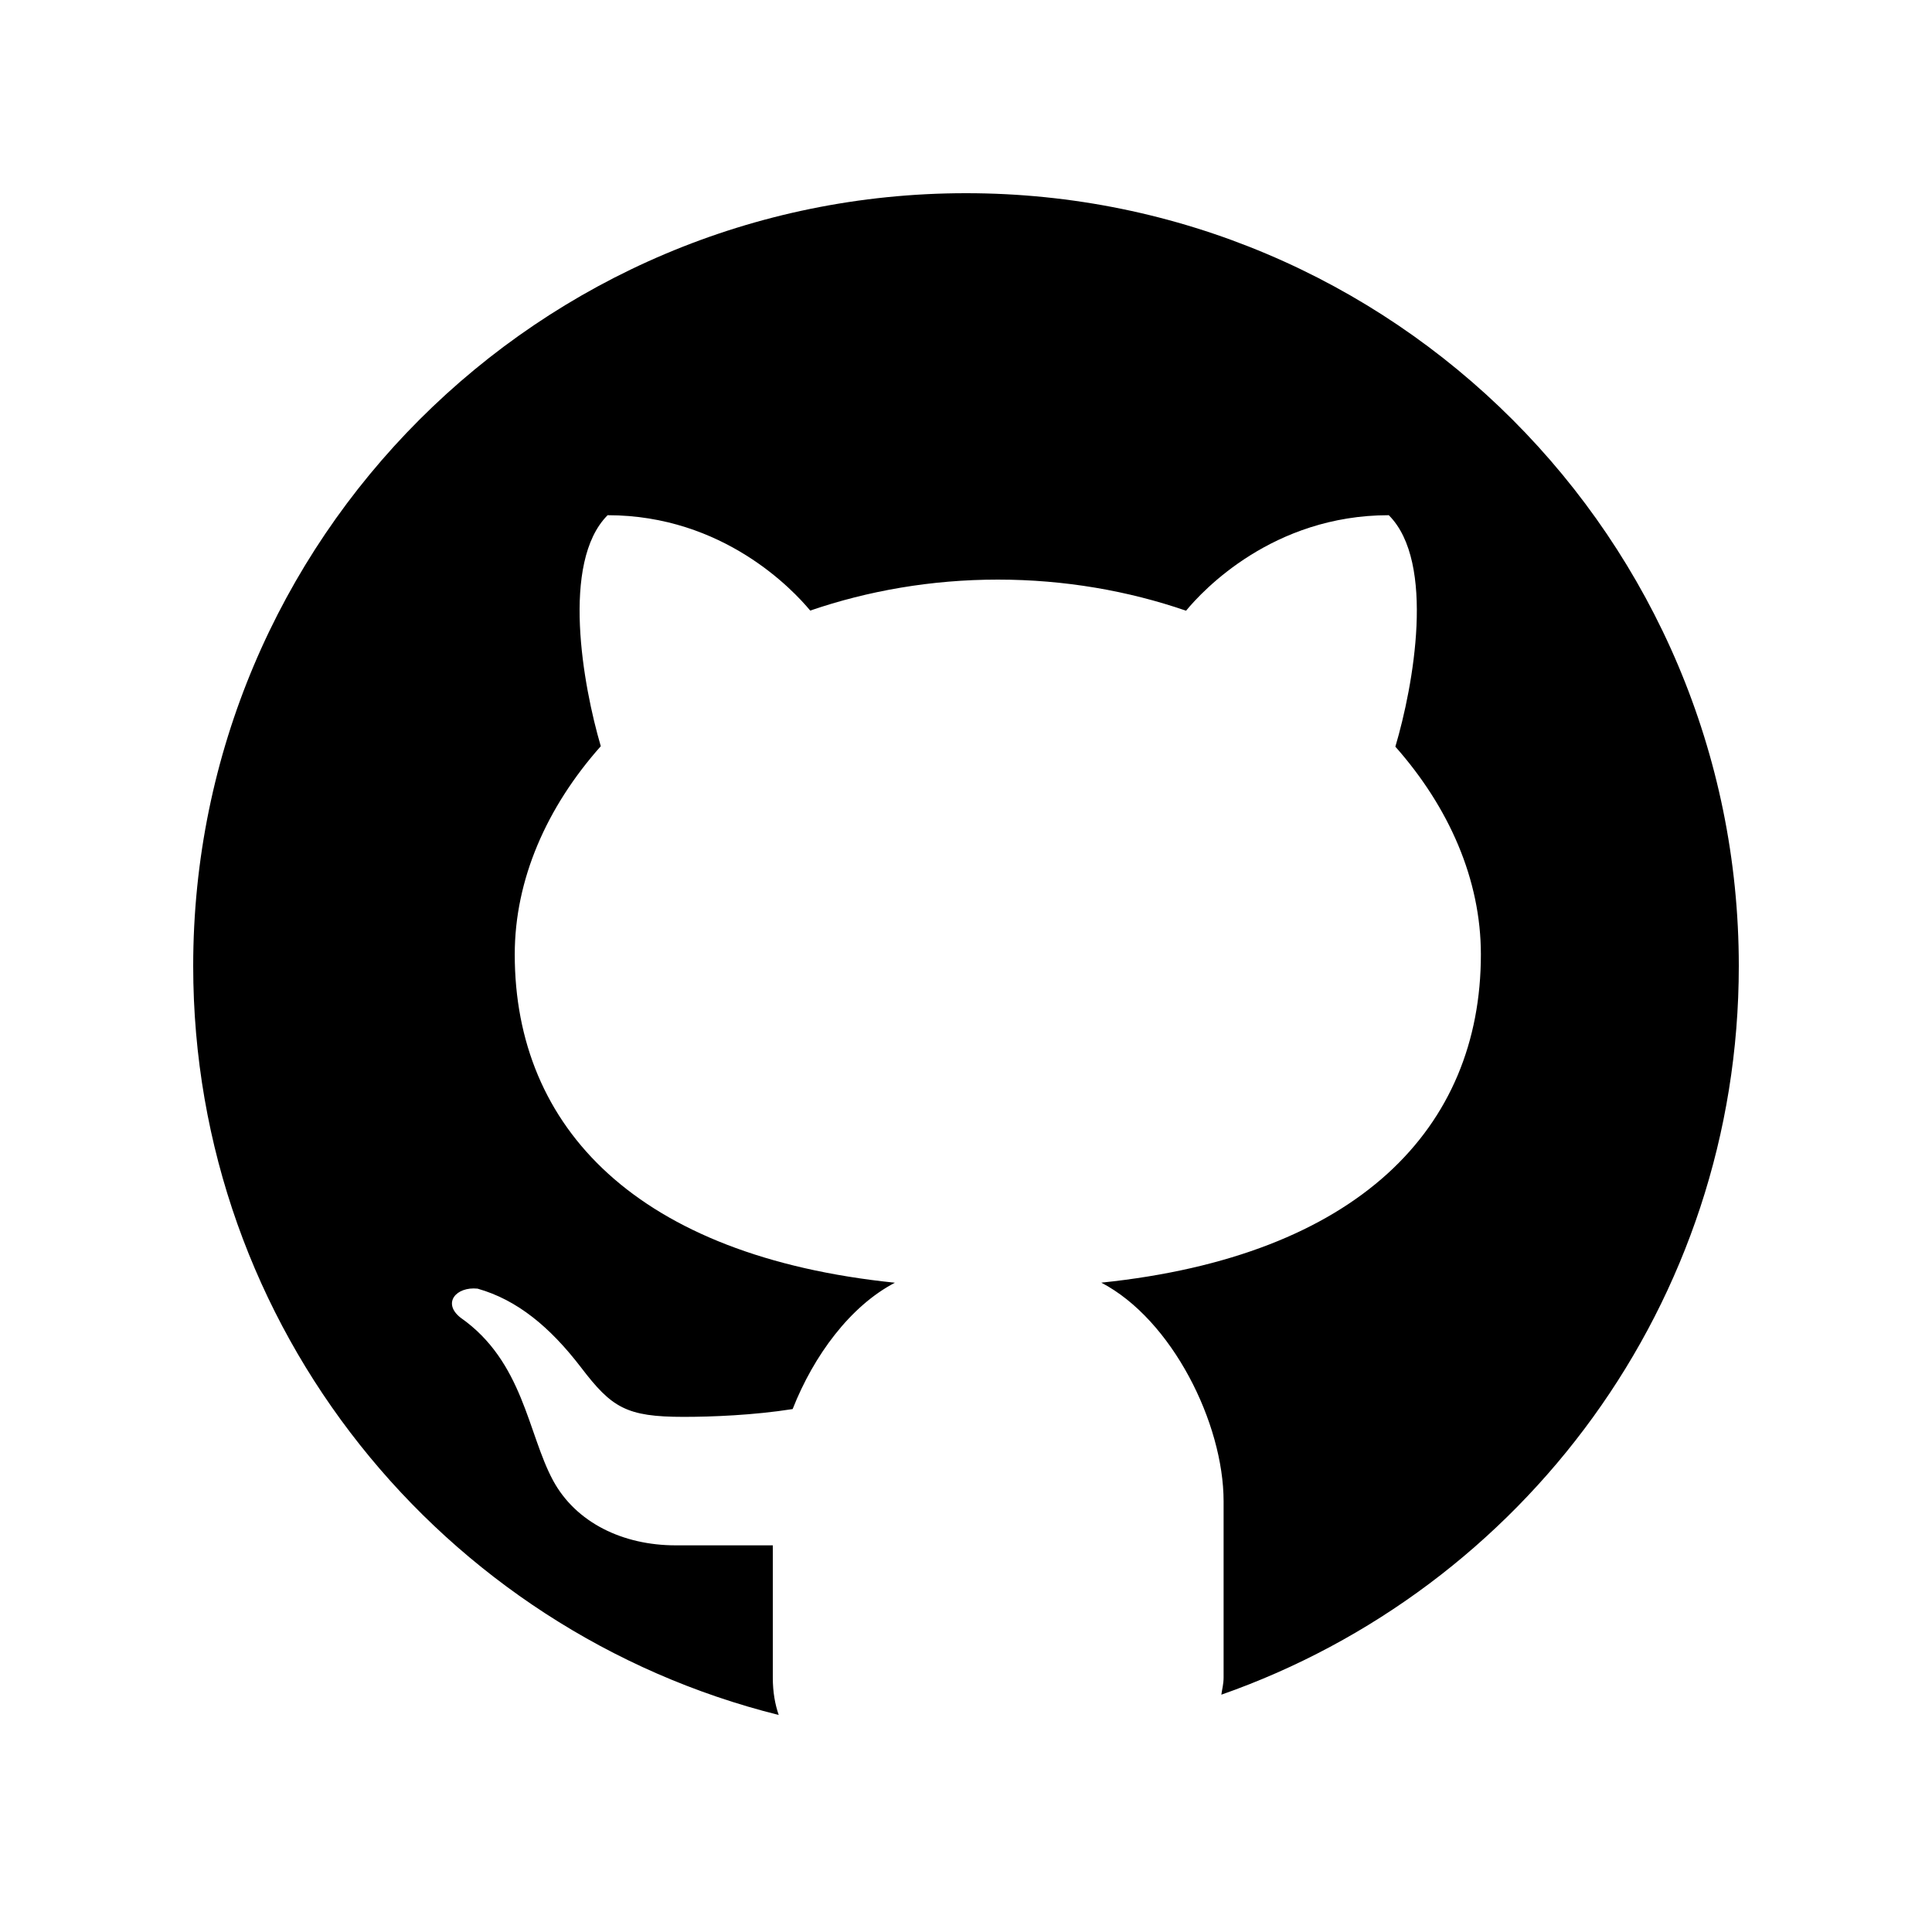
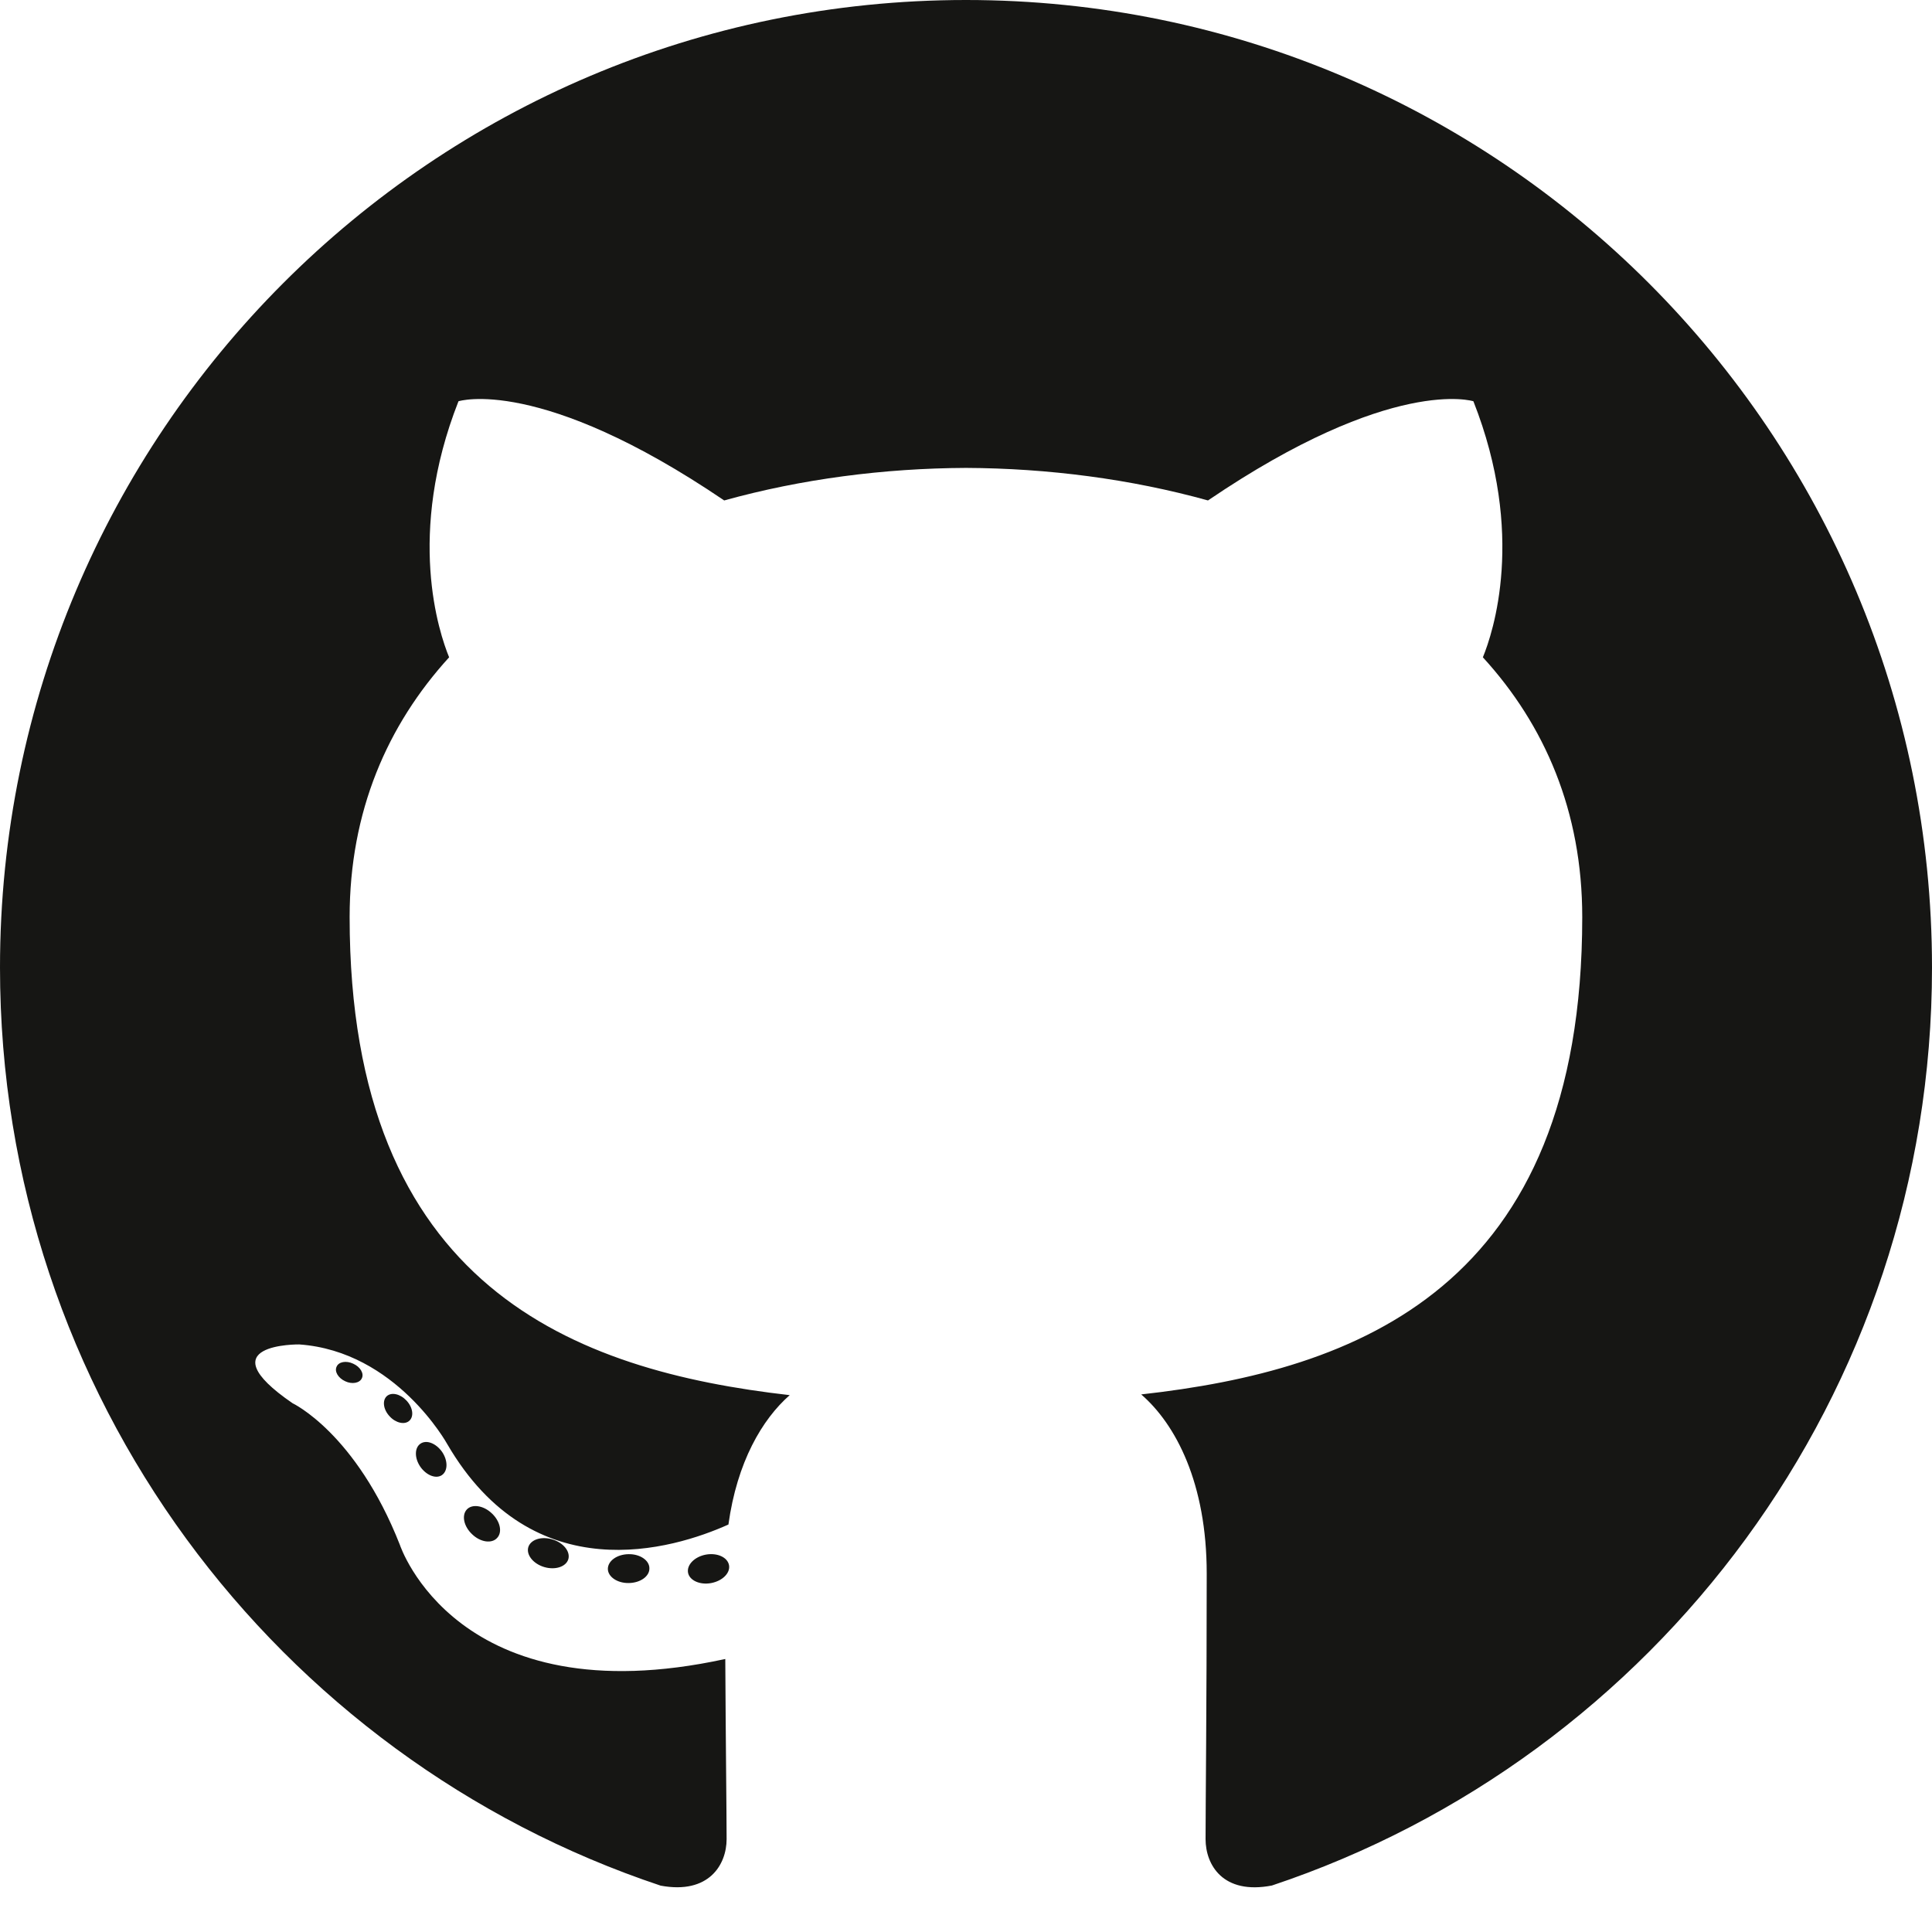
- <svg xmlns="http://www.w3.org/2000/svg" viewBox="0 0 30 30" width="24px" height="24px">
-   <path d="M15,3C8.373,3,3,8.373,3,15c0,5.623,3.872,10.328,9.092,11.63C12.036,26.468,12,26.28,12,26.047v-2.051 c-0.487,0-1.303,0-1.508,0c-0.821,0-1.551-0.353-1.905-1.009c-0.393-0.729-0.461-1.844-1.435-2.526 c-0.289-0.227-0.069-0.486,0.264-0.451c0.615,0.174,1.125,0.596,1.605,1.222c0.478,0.627,0.703,0.769,1.596,0.769 c0.433,0,1.081-0.025,1.691-0.121c0.328-0.833,0.895-1.6,1.588-1.962c-3.996-0.411-5.903-2.399-5.903-5.098 c0-1.162,0.495-2.286,1.336-3.233C9.053,10.647,8.706,8.73,9.435,8c1.798,0,2.885,1.166,3.146,1.481C13.477,9.174,14.461,9,15.495,9 c1.036,0,2.024,0.174,2.922,0.483C18.675,9.17,19.763,8,21.565,8c0.732,0.731,0.381,2.656,0.102,3.594 c0.836,0.945,1.328,2.066,1.328,3.226c0,2.697-1.904,4.684-5.894,5.097C18.199,20.49,19,22.1,19,23.313v2.734 c0,0.104-0.023,0.179-0.035,0.268C23.641,24.676,27,20.236,27,15C27,8.373,21.627,3,15,3z" />
+ <svg xmlns="http://www.w3.org/2000/svg" width="24" height="24" viewBox="0 0 32 32" fill="none">
+   <path d="M16 0C7.165 0 0 7.175 0 16.026C0 23.106 4.585 29.113 10.942 31.232C11.742 31.381 12.035 30.884 12.035 30.461C12.035 30.079 12.02 28.817 12.013 27.478C7.562 28.447 6.623 25.587 6.623 25.587C5.895 23.735 4.846 23.242 4.846 23.242C3.395 22.247 4.956 22.268 4.956 22.268C6.562 22.381 7.408 23.919 7.408 23.919C8.835 26.369 11.151 25.661 12.065 25.251C12.208 24.216 12.623 23.509 13.08 23.108C9.526 22.703 5.791 21.329 5.791 15.189C5.791 13.439 6.416 12.009 7.439 10.887C7.273 10.483 6.725 8.853 7.594 6.646C7.594 6.646 8.938 6.215 11.995 8.289C13.272 7.934 14.64 7.756 16 7.75C17.36 7.756 18.73 7.934 20.008 8.289C23.062 6.215 24.404 6.646 24.404 6.646C25.275 8.853 24.727 10.483 24.561 10.887C25.587 12.009 26.207 13.439 26.207 15.189C26.207 21.344 22.465 22.699 18.902 23.096C19.476 23.593 19.987 24.568 19.987 26.063C19.987 28.208 19.968 29.933 19.968 30.461C19.968 30.888 20.256 31.387 21.067 31.23C27.421 29.109 32 23.104 32 16.026C32 7.175 24.836 0 16 0ZM5.993 22.829C5.957 22.908 5.832 22.932 5.718 22.878C5.602 22.825 5.537 22.717 5.575 22.637C5.609 22.555 5.734 22.532 5.85 22.587C5.967 22.639 6.033 22.749 5.993 22.829ZM6.78 23.532C6.703 23.603 6.554 23.57 6.453 23.458C6.348 23.346 6.329 23.197 6.406 23.125C6.485 23.054 6.629 23.087 6.734 23.199C6.839 23.312 6.859 23.46 6.78 23.532ZM7.32 24.432C7.221 24.5 7.061 24.436 6.962 24.294C6.864 24.151 6.864 23.98 6.964 23.912C7.064 23.843 7.221 23.905 7.322 24.047C7.42 24.191 7.42 24.362 7.32 24.432ZM8.233 25.474C8.145 25.571 7.958 25.545 7.821 25.413C7.682 25.284 7.643 25.1 7.731 25.003C7.819 24.906 8.007 24.934 8.145 25.065C8.284 25.194 8.326 25.378 8.233 25.474ZM9.413 25.826C9.374 25.952 9.194 26.009 9.013 25.955C8.832 25.901 8.714 25.753 8.75 25.627C8.788 25.5 8.968 25.441 9.151 25.498C9.332 25.553 9.45 25.698 9.413 25.826ZM10.756 25.975C10.76 26.108 10.607 26.217 10.416 26.22C10.225 26.224 10.07 26.117 10.068 25.987C10.068 25.853 10.219 25.745 10.41 25.742C10.6 25.738 10.756 25.844 10.756 25.975ZM12.075 25.925C12.098 26.054 11.966 26.186 11.777 26.221C11.591 26.255 11.419 26.176 11.396 26.048C11.373 25.916 11.507 25.783 11.693 25.749C11.882 25.716 12.051 25.794 12.075 25.925Z" fill="#161614" />
</svg>
